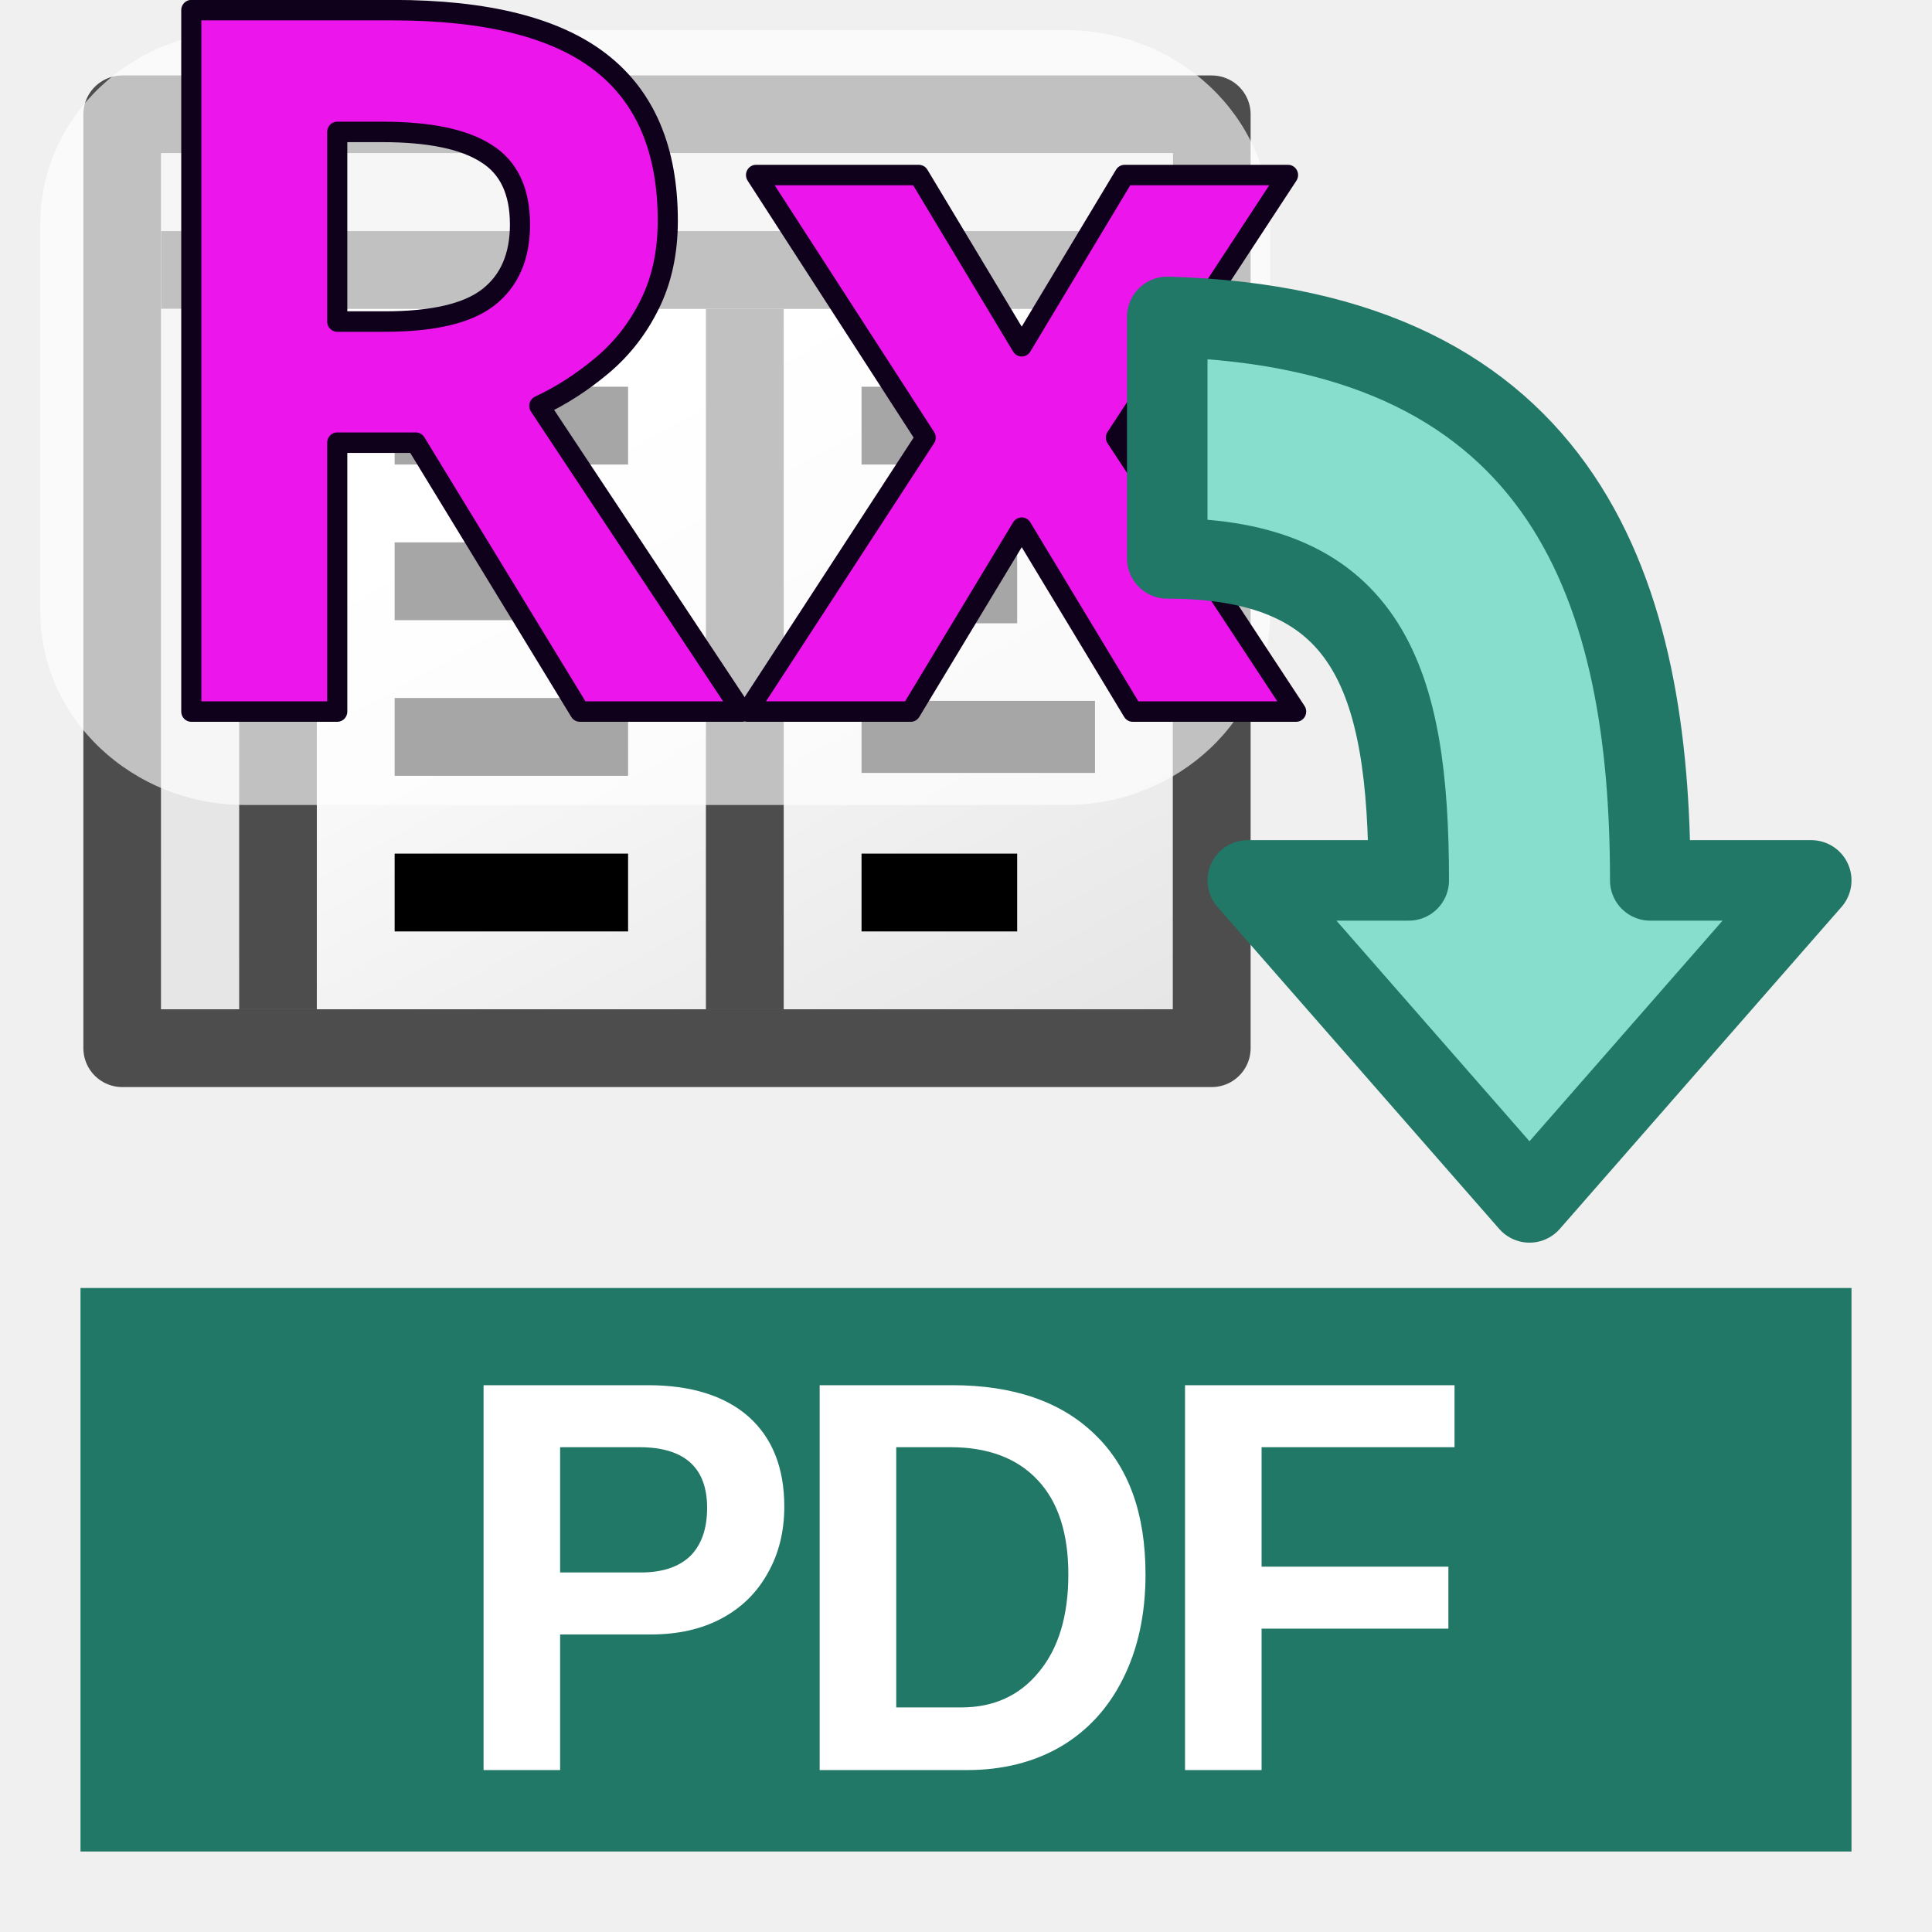
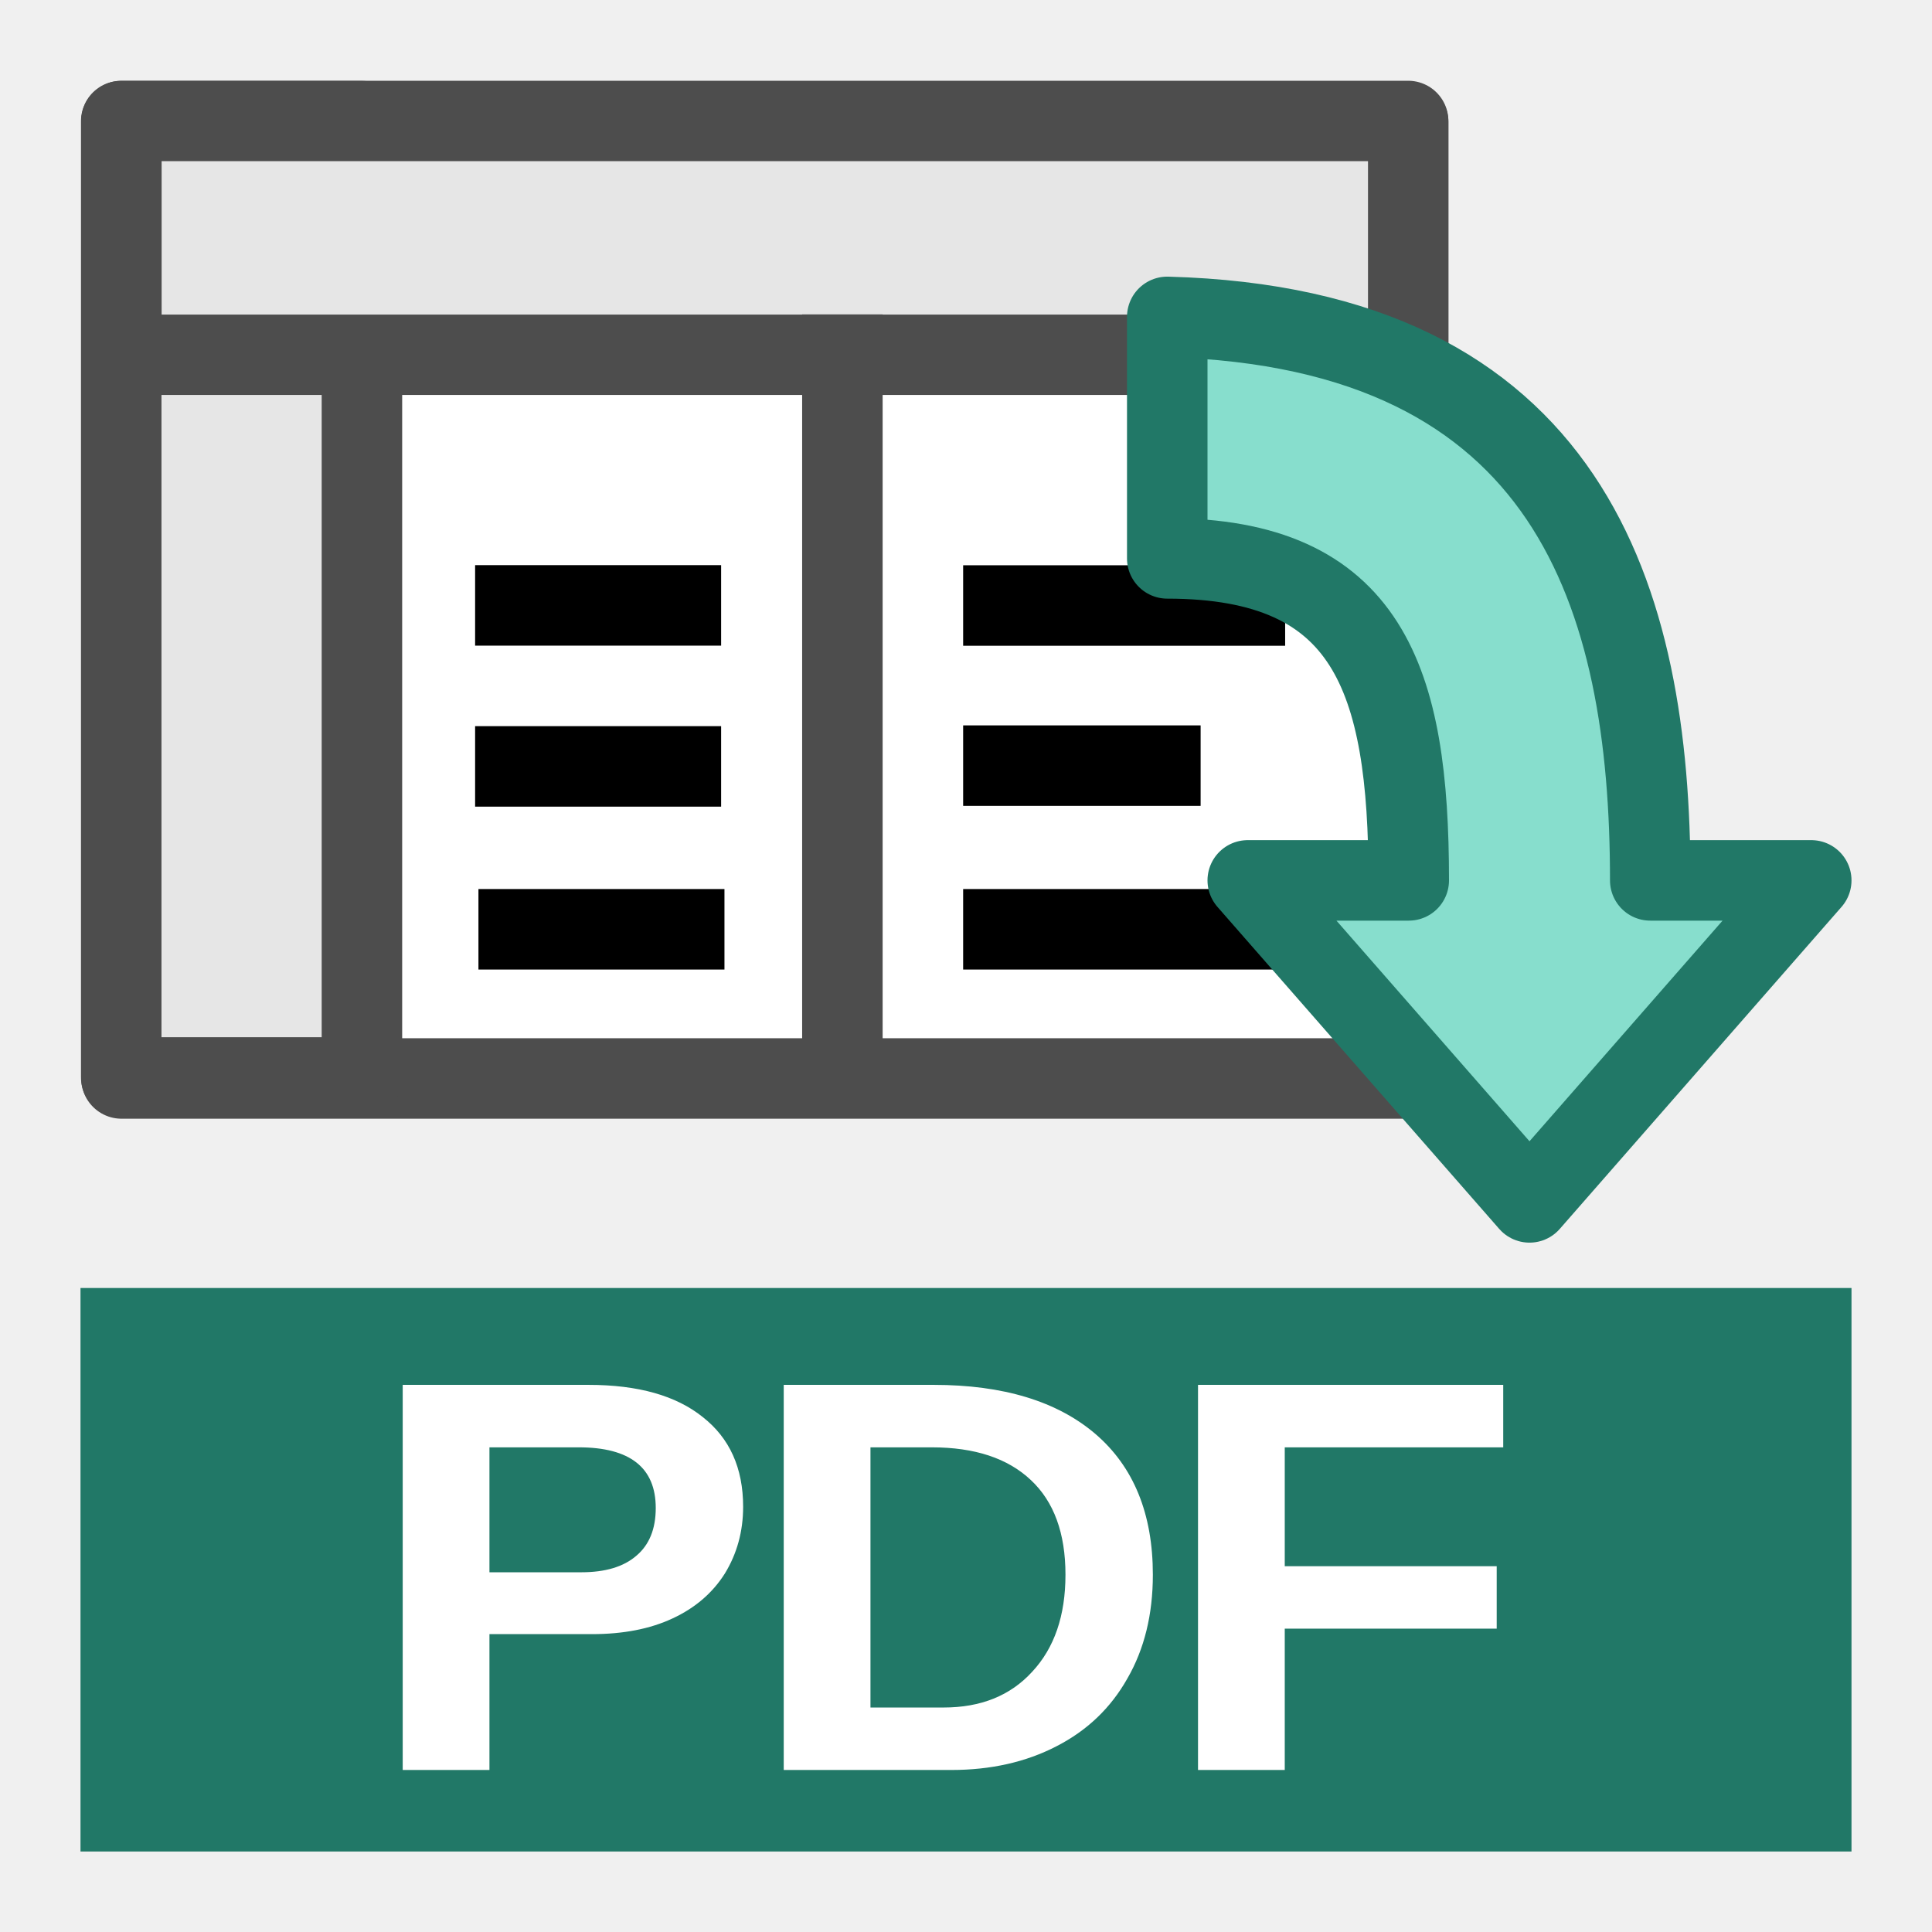
- <svg xmlns="http://www.w3.org/2000/svg" xmlns:ns1="http://www.openswatchbook.org/uri/2009/osb" xmlns:xlink="http://www.w3.org/1999/xlink" width="48" height="48" viewBox="0 0 48 48" id="svg4225" version="1.1">
+ <svg xmlns="http://www.w3.org/2000/svg" xmlns:ns1="http://www.openswatchbook.org/uri/2009/osb" width="48" height="48" viewBox="0 0 48 48" id="svg4225" version="1.1">
  <defs id="defs4227">
    <linearGradient id="linearGradient826" ns1:paint="solid">
      <stop style="stop-color:#e6e6e6;stop-opacity:1;" offset="0" id="stop824" />
    </linearGradient>
-     <linearGradient xlink:href="#linearGradient864" id="linearGradient866" x1="34" y1="1030.362" x2="44" y2="1048.362" gradientUnits="userSpaceOnUse" />
-     <linearGradient id="linearGradient864">
-       <stop style="stop-color:#ffffff;stop-opacity:1" offset="0" id="stop860" />
-       <stop style="stop-color:#e6e6e6;stop-opacity:1" offset="1" id="stop862" />
-     </linearGradient>
  </defs>
-   <g id="layer1" transform="translate(0,-1004.362)" style="display:inline">
-     <g id="g434">
-       <rect transform="translate(0,1004.362)" y="0" x="0" height="48" width="48" id="rect156" style="fill:none;fill-rule:evenodd" />
-       <g id="g630" transform="matrix(0.9666667,0,0,0.9666667,-13.39524,16.0199)" style="display:inline">
-         <g id="g882">
-           <rect y="1025.362" x="17" height="24" width="28" id="rect835" style="opacity:1;fill:url(#linearGradient866);fill-opacity:1;stroke:#4d4d4d;stroke-width:2;stroke-linecap:round;stroke-linejoin:round;stroke-miterlimit:4;stroke-dasharray:none;stroke-dashoffset:0;stroke-opacity:1;paint-order:normal" />
-           <path id="path837" d="M 18,1029.362 H 44" style="fill:#4d4d4d;fill-opacity:1;fill-rule:evenodd;stroke:#4d4d4d;stroke-width:2px;stroke-linecap:butt;stroke-linejoin:miter;stroke-opacity:1" />
-           <path id="path839" d="m 21,1030.362 v 18" style="fill:#4d4d4d;fill-opacity:1;fill-rule:evenodd;stroke:#4d4d4d;stroke-width:2px;stroke-linecap:butt;stroke-linejoin:miter;stroke-opacity:1" />
-           <path id="path841" d="m 33,1030.362 v 18" style="fill:#4d4d4d;fill-opacity:1;fill-rule:evenodd;stroke:#4d4d4d;stroke-width:2px;stroke-linecap:butt;stroke-linejoin:miter;stroke-opacity:1" />
-           <path id="path843" d="m 24,1033.362 h 6" style="fill:none;fill-rule:evenodd;stroke:#000000;stroke-width:2px;stroke-linecap:butt;stroke-linejoin:miter;stroke-opacity:1" />
-           <path style="fill:none;fill-rule:evenodd;stroke:#000000;stroke-width:2px;stroke-linecap:butt;stroke-linejoin:miter;stroke-opacity:1" d="m 24,1045.362 h 6" id="path845" />
-           <path id="path847-5" d="m 24,1041.362 h 6" style="fill:none;fill-rule:evenodd;stroke:#000000;stroke-width:2px;stroke-linecap:butt;stroke-linejoin:miter;stroke-opacity:1" />
-           <path style="fill:none;fill-rule:evenodd;stroke:#000000;stroke-width:2px;stroke-linecap:butt;stroke-linejoin:miter;stroke-opacity:1" d="m 24,1037.362 h 6" id="path849" />
-           <path style="fill:none;fill-rule:evenodd;stroke:#000000;stroke-width:2px;stroke-linecap:butt;stroke-linejoin:miter;stroke-opacity:1" d="M 36,1033.362 H 42" id="path851" />
-           <path id="path853" d="m 36,1045.362 h 4" style="fill:none;fill-rule:evenodd;stroke:#000000;stroke-width:2px;stroke-linecap:butt;stroke-linejoin:miter;stroke-opacity:1" />
-           <path style="fill:none;fill-rule:evenodd;stroke:#000000;stroke-width:1.852px;stroke-linecap:butt;stroke-linejoin:miter;stroke-opacity:1" d="M 36,1041.362 H 42" id="path855" />
-           <path id="path857" d="m 36,1037.362 h 4" style="fill:none;fill-rule:evenodd;stroke:#000000;stroke-width:2.16px;stroke-linecap:butt;stroke-linejoin:miter;stroke-opacity:1" />
-           <rect style="opacity:1;fill:#e6e6e6;fill-opacity:1;stroke:none;stroke-width:2;stroke-linecap:round;stroke-linejoin:round;stroke-miterlimit:4;stroke-dasharray:none;stroke-dashoffset:0;stroke-opacity:1;paint-order:normal" id="rect864" width="2" height="18" x="18" y="1030.362" />
-           <rect y="1026.362" x="18" height="2" width="26" id="rect874" style="opacity:1;fill:#e6e6e6;fill-opacity:1;stroke:none;stroke-width:2;stroke-linecap:round;stroke-linejoin:round;stroke-miterlimit:4;stroke-dasharray:none;stroke-dashoffset:0;stroke-opacity:1;paint-order:normal" />
-         </g>
-       </g>
-       <rect transform="translate(0,1004.362)" style="display:inline;opacity:0.65;fill:#ffffff;fill-opacity:1;stroke-width:0.99;image-rendering:auto" id="use4930" width="30.562" height="19.251" x="1" y="0.749" rx="5.094" ry="4.813" />
-       <text transform="matrix(0.9916671,0,0,1.008403,0,1004.362)" id="text3848" y="17.529" x="2.621" style="display:inline;font-style:normal;font-variant:normal;font-weight:normal;font-stretch:normal;font-size:40.347px;line-height:1.25;font-family:Calibri;-inkscape-font-specification:Calibri;letter-spacing:0px;word-spacing:0px;opacity:1;fill:#ec15ec;fill-opacity:1;stroke:#0f001b;stroke-width:0.504;stroke-miterlimit:4;stroke-dasharray:none;stroke-opacity:1" xml:space="preserve">
-         <tspan style="font-style:normal;font-variant:normal;font-weight:bold;font-stretch:normal;font-size:24.208px;line-height:50.434px;font-family:Calibri;-inkscape-font-specification:'Calibri Bold';opacity:0;fill:#ec15ec;fill-opacity:1;stroke:#0f001b;stroke-width:0.504;stroke-linecap:round;stroke-linejoin:round;stroke-miterlimit:4;stroke-dasharray:none;stroke-opacity:1;paint-order:fill markers stroke" y="17.529" x="2.621" id="tspan3846">Rx</tspan>
-       </text>
-       <g id="g16316" transform="translate(0,0.8733)" style="display:inline">
-         <path id="path928" d="m 31,1025.362 h 4 c 0,-5 -1,-8 -6,-8 v -6 c 10.024,0.271 12,7 12,14 h 4 l -7,8 z" style="fill:#87decd;fill-opacity:1;fill-rule:evenodd;stroke:#217867;stroke-width:2px;stroke-linecap:butt;stroke-linejoin:round;stroke-opacity:1" />
-       </g>
-       <rect y="1036.362" x="2" height="14" width="44" id="rect951" style="opacity:1;fill:#217867;fill-opacity:1;fill-rule:evenodd;stroke:none;stroke-width:2;stroke-linecap:round;stroke-linejoin:round;stroke-miterlimit:4;stroke-dasharray:none;stroke-dashoffset:0;stroke-opacity:1;paint-order:normal" />
-       <g transform="matrix(2,0,0,2,-163.8533,-1128.282)" id="text846" style="font-style:normal;font-weight:normal;font-size:10.667px;line-height:25px;font-family:sans-serif;letter-spacing:0px;word-spacing:0px;fill:#000000;fill-opacity:1;stroke:none;stroke-width:1px;stroke-linecap:butt;stroke-linejoin:miter;stroke-opacity:1" aria-label="7" />
-       <g transform="matrix(2,0,0,2,-215.8903,-1137.693)" id="text846-8" style="font-style:normal;font-weight:normal;font-size:10.667px;line-height:25px;font-family:sans-serif;letter-spacing:0px;word-spacing:0px;fill:#000000;fill-opacity:1;stroke:none;stroke-width:1px;stroke-linecap:butt;stroke-linejoin:miter;stroke-opacity:1" aria-label="7" />
-       <g transform="matrix(2,0,0,2,-272.814,-1187.992)" id="text846-7" style="font-style:normal;font-weight:normal;font-size:10.667px;line-height:25px;font-family:sans-serif;letter-spacing:0px;word-spacing:0px;fill:#000000;fill-opacity:1;stroke:none;stroke-width:1px;stroke-linecap:butt;stroke-linejoin:miter;stroke-opacity:1" aria-label="7" />
-       <g transform="matrix(2,0,0,2,-324.851,-1197.403)" id="text846-8-6" style="font-style:normal;font-weight:normal;font-size:10.667px;line-height:25px;font-family:sans-serif;letter-spacing:0px;word-spacing:0px;fill:#000000;fill-opacity:1;stroke:none;stroke-width:1px;stroke-linecap:butt;stroke-linejoin:miter;stroke-opacity:1" aria-label="7" />
-       <g transform="matrix(2,0,0,2,-212.8533,-1128.282)" id="text846-5" style="font-style:normal;font-weight:normal;font-size:10.667px;line-height:25px;font-family:sans-serif;letter-spacing:0px;word-spacing:0px;fill:#000000;fill-opacity:1;stroke:none;stroke-width:1px;stroke-linecap:butt;stroke-linejoin:miter;stroke-opacity:1" aria-label="7" />
-       <g transform="matrix(2,0,0,2,-264.8903,-1137.693)" id="text846-8-4" style="font-style:normal;font-weight:normal;font-size:10.667px;line-height:25px;font-family:sans-serif;letter-spacing:0px;word-spacing:0px;fill:#000000;fill-opacity:1;stroke:none;stroke-width:1px;stroke-linecap:butt;stroke-linejoin:miter;stroke-opacity:1" aria-label="7" />
-       <g transform="matrix(2,0,0,2,-321.814,-1187.992)" id="text846-7-1" style="font-style:normal;font-weight:normal;font-size:10.667px;line-height:25px;font-family:sans-serif;letter-spacing:0px;word-spacing:0px;fill:#000000;fill-opacity:1;stroke:none;stroke-width:1px;stroke-linecap:butt;stroke-linejoin:miter;stroke-opacity:1" aria-label="7" />
-       <g transform="matrix(2,0,0,2,-373.851,-1197.403)" id="text846-8-6-1" style="font-style:normal;font-weight:normal;font-size:10.667px;line-height:25px;font-family:sans-serif;letter-spacing:0px;word-spacing:0px;fill:#000000;fill-opacity:1;stroke:none;stroke-width:1px;stroke-linecap:butt;stroke-linejoin:miter;stroke-opacity:1" aria-label="7" />
-       <g transform="matrix(2,0,0,2,-261.3393,-1141.088)" id="text846-1" style="font-style:normal;font-weight:normal;font-size:10.667px;line-height:25px;font-family:sans-serif;letter-spacing:0px;word-spacing:0px;fill:#000000;fill-opacity:1;stroke:none;stroke-width:1px;stroke-linecap:butt;stroke-linejoin:miter;stroke-opacity:1" aria-label="7" />
-       <g transform="matrix(2,0,0,2,-313.3762,-1150.499)" id="text846-8-1" style="font-style:normal;font-weight:normal;font-size:10.667px;line-height:25px;font-family:sans-serif;letter-spacing:0px;word-spacing:0px;fill:#000000;fill-opacity:1;stroke:none;stroke-width:1px;stroke-linecap:butt;stroke-linejoin:miter;stroke-opacity:1" aria-label="7" />
-       <g transform="matrix(2,0,0,2,-370.3,-1200.798)" id="text846-7-7" style="font-style:normal;font-weight:normal;font-size:10.667px;line-height:25px;font-family:sans-serif;letter-spacing:0px;word-spacing:0px;fill:#000000;fill-opacity:1;stroke:none;stroke-width:1px;stroke-linecap:butt;stroke-linejoin:miter;stroke-opacity:1" aria-label="7" />
-       <g transform="matrix(2,0,0,2,-422.3369,-1210.209)" id="text846-8-6-5" style="font-style:normal;font-weight:normal;font-size:10.667px;line-height:25px;font-family:sans-serif;letter-spacing:0px;word-spacing:0px;fill:#000000;fill-opacity:1;stroke:none;stroke-width:1px;stroke-linecap:butt;stroke-linejoin:miter;stroke-opacity:1" aria-label="7" />
-       <g transform="matrix(2,0,0,2,-310.3392,-1141.088)" id="text846-5-9" style="font-style:normal;font-weight:normal;font-size:10.667px;line-height:25px;font-family:sans-serif;letter-spacing:0px;word-spacing:0px;fill:#000000;fill-opacity:1;stroke:none;stroke-width:1px;stroke-linecap:butt;stroke-linejoin:miter;stroke-opacity:1" aria-label="7" />
-       <g transform="matrix(2,0,0,2,-362.3762,-1150.499)" id="text846-8-4-6" style="font-style:normal;font-weight:normal;font-size:10.667px;line-height:25px;font-family:sans-serif;letter-spacing:0px;word-spacing:0px;fill:#000000;fill-opacity:1;stroke:none;stroke-width:1px;stroke-linecap:butt;stroke-linejoin:miter;stroke-opacity:1" aria-label="7" />
-       <g transform="matrix(2,0,0,2,-419.3,-1200.798)" id="text846-7-1-7" style="font-style:normal;font-weight:normal;font-size:10.667px;line-height:25px;font-family:sans-serif;letter-spacing:0px;word-spacing:0px;fill:#000000;fill-opacity:1;stroke:none;stroke-width:1px;stroke-linecap:butt;stroke-linejoin:miter;stroke-opacity:1" aria-label="7" />
-       <g transform="matrix(2,0,0,2,-471.3369,-1210.209)" id="text846-8-6-1-5" style="font-style:normal;font-weight:normal;font-size:10.667px;line-height:25px;font-family:sans-serif;letter-spacing:0px;word-spacing:0px;fill:#000000;fill-opacity:1;stroke:none;stroke-width:1px;stroke-linecap:butt;stroke-linejoin:miter;stroke-opacity:1" aria-label="7" />
-       <g transform="translate(-172.7016,-73.62225)" id="text846-89" style="font-style:normal;font-weight:normal;font-size:10.667px;line-height:25px;font-family:sans-serif;letter-spacing:0px;word-spacing:0px;fill:#000000;fill-opacity:1;stroke:none;stroke-width:1px;stroke-linecap:butt;stroke-linejoin:miter;stroke-opacity:1" aria-label="7" />
-       <g transform="translate(-198.7201,-78.32766)" id="text846-8-9" style="font-style:normal;font-weight:normal;font-size:10.667px;line-height:25px;font-family:sans-serif;letter-spacing:0px;word-spacing:0px;fill:#000000;fill-opacity:1;stroke:none;stroke-width:1px;stroke-linecap:butt;stroke-linejoin:miter;stroke-opacity:1" aria-label="7" />
-       <g transform="translate(-227.182,-103.4772)" id="text846-7-3" style="font-style:normal;font-weight:normal;font-size:10.667px;line-height:25px;font-family:sans-serif;letter-spacing:0px;word-spacing:0px;fill:#000000;fill-opacity:1;stroke:none;stroke-width:1px;stroke-linecap:butt;stroke-linejoin:miter;stroke-opacity:1" aria-label="7" />
-       <g transform="translate(-253.2004,-108.1826)" id="text846-8-6-8" style="font-style:normal;font-weight:normal;font-size:10.667px;line-height:25px;font-family:sans-serif;letter-spacing:0px;word-spacing:0px;fill:#000000;fill-opacity:1;stroke:none;stroke-width:1px;stroke-linecap:butt;stroke-linejoin:miter;stroke-opacity:1" aria-label="7" />
-       <g transform="translate(-197.2016,-73.62223)" id="text846-5-7" style="font-style:normal;font-weight:normal;font-size:10.667px;line-height:25px;font-family:sans-serif;letter-spacing:0px;word-spacing:0px;fill:#000000;fill-opacity:1;stroke:none;stroke-width:1px;stroke-linecap:butt;stroke-linejoin:miter;stroke-opacity:1" aria-label="7" />
-       <g transform="translate(-223.2201,-78.32764)" id="text846-8-4-4" style="font-style:normal;font-weight:normal;font-size:10.667px;line-height:25px;font-family:sans-serif;letter-spacing:0px;word-spacing:0px;fill:#000000;fill-opacity:1;stroke:none;stroke-width:1px;stroke-linecap:butt;stroke-linejoin:miter;stroke-opacity:1" aria-label="7" />
-       <g transform="translate(-251.682,-103.4772)" id="text846-7-1-0" style="font-style:normal;font-weight:normal;font-size:10.667px;line-height:25px;font-family:sans-serif;letter-spacing:0px;word-spacing:0px;fill:#000000;fill-opacity:1;stroke:none;stroke-width:1px;stroke-linecap:butt;stroke-linejoin:miter;stroke-opacity:1" aria-label="7" />
-       <g transform="translate(-277.7004,-108.1826)" id="text846-8-6-1-4" style="font-style:normal;font-weight:normal;font-size:10.667px;line-height:25px;font-family:sans-serif;letter-spacing:0px;word-spacing:0px;fill:#000000;fill-opacity:1;stroke:none;stroke-width:1px;stroke-linecap:butt;stroke-linejoin:miter;stroke-opacity:1" aria-label="7" />
-       <g transform="translate(-220.4516,-83.50046)" id="text846-1-3" style="font-style:normal;font-weight:normal;font-size:10.667px;line-height:25px;font-family:sans-serif;letter-spacing:0px;word-spacing:0px;fill:#000000;fill-opacity:1;stroke:none;stroke-width:1px;stroke-linecap:butt;stroke-linejoin:miter;stroke-opacity:1" aria-label="7" />
-       <g transform="translate(-246.4701,-88.20587)" id="text846-8-8" style="font-style:normal;font-weight:normal;font-size:10.667px;line-height:25px;font-family:sans-serif;letter-spacing:0px;word-spacing:0px;fill:#000000;fill-opacity:1;stroke:none;stroke-width:1px;stroke-linecap:butt;stroke-linejoin:miter;stroke-opacity:1" aria-label="7" />
-       <g transform="translate(-274.932,-113.3554)" id="text846-7-2" style="font-style:normal;font-weight:normal;font-size:10.667px;line-height:25px;font-family:sans-serif;letter-spacing:0px;word-spacing:0px;fill:#000000;fill-opacity:1;stroke:none;stroke-width:1px;stroke-linecap:butt;stroke-linejoin:miter;stroke-opacity:1" aria-label="7" />
-       <g transform="translate(-300.9505,-118.0608)" id="text846-8-6-6" style="font-style:normal;font-weight:normal;font-size:10.667px;line-height:25px;font-family:sans-serif;letter-spacing:0px;word-spacing:0px;fill:#000000;fill-opacity:1;stroke:none;stroke-width:1px;stroke-linecap:butt;stroke-linejoin:miter;stroke-opacity:1" aria-label="7" />
-       <g transform="translate(-244.9516,-83.50044)" id="text846-5-9-5" style="font-style:normal;font-weight:normal;font-size:10.667px;line-height:25px;font-family:sans-serif;letter-spacing:0px;word-spacing:0px;fill:#000000;fill-opacity:1;stroke:none;stroke-width:1px;stroke-linecap:butt;stroke-linejoin:miter;stroke-opacity:1" aria-label="7" />
-       <g transform="translate(-270.9701,-88.20585)" id="text846-8-4-6-9" style="font-style:normal;font-weight:normal;font-size:10.667px;line-height:25px;font-family:sans-serif;letter-spacing:0px;word-spacing:0px;fill:#000000;fill-opacity:1;stroke:none;stroke-width:1px;stroke-linecap:butt;stroke-linejoin:miter;stroke-opacity:1" aria-label="7" />
-       <g transform="translate(-299.432,-113.3554)" id="text846-7-1-5" style="font-style:normal;font-weight:normal;font-size:10.667px;line-height:25px;font-family:sans-serif;letter-spacing:0px;word-spacing:0px;fill:#000000;fill-opacity:1;stroke:none;stroke-width:1px;stroke-linecap:butt;stroke-linejoin:miter;stroke-opacity:1" aria-label="7" />
-       <g transform="translate(-325.4505,-118.0608)" id="text846-8-6-1-1" style="font-style:normal;font-weight:normal;font-size:10.667px;line-height:25px;font-family:sans-serif;letter-spacing:0px;word-spacing:0px;fill:#000000;fill-opacity:1;stroke:none;stroke-width:1px;stroke-linecap:butt;stroke-linejoin:miter;stroke-opacity:1" aria-label="7" />
-       <text transform="scale(0.9738998,1.0268)" id="text16374" y="1020.977" x="11.428" style="font-style:normal;font-variant:normal;font-weight:normal;font-stretch:normal;font-size:13.54px;line-height:1.25;font-family:'Arial Unicode MS';-inkscape-font-specification:'Arial Unicode MS';letter-spacing:0px;word-spacing:0px;fill:#ffffff;fill-opacity:1;stroke:none;stroke-width:0.339" xml:space="preserve">
-         <tspan dx="0" style="font-style:normal;font-variant:normal;font-weight:bold;font-stretch:normal;line-height:0px;font-family:Arial;-inkscape-font-specification:'Arial Bold';letter-spacing:-0.458px;fill:#ffffff;stroke-width:0.339" y="1020.977" x="11.428" id="tspan16372">PDF</tspan>
-       </text>
+   <g id="layer2">
+     <rect style="fill:none;fill-rule:evenodd" id="rect156" width="48" height="48" x="0" y="0" />
+   </g>
+   <g id="layer7">
+     <rect style="display:inline;fill:#ffffff;fill-rule:evenodd;stroke:#4d4d4d;stroke-width:2;stroke-linecap:round;stroke-linejoin:round;stroke-miterlimit:4;stroke-dasharray:none;stroke-opacity:1" id="rect861" width="31.966" height="23.76" x="3.019" y="3.034" />
+     <rect style="display:inline;opacity:1;fill:#e6e6e6;fill-opacity:1;fill-rule:evenodd;stroke:#4d4d4d;stroke-width:2;stroke-linecap:round;stroke-linejoin:round;stroke-miterlimit:4;stroke-dasharray:none;stroke-opacity:1;paint-order:normal" id="rect863" width="5.98" height="23.759" x="3.012" y="3.01" />
+     <rect style="display:inline;opacity:1;fill:#e6e6e6;fill-rule:evenodd;stroke:#4d4d4d;stroke-width:1.997;stroke-linecap:round;stroke-linejoin:round;stroke-miterlimit:4;stroke-dasharray:none;stroke-opacity:1" id="rect896" width="31.969" height="5.809" x="3.017" y="3.005" />
+     <path style="display:inline;fill:none;stroke:#4d4d4d;stroke-width:2;stroke-linecap:square;stroke-linejoin:miter;stroke-miterlimit:4;stroke-dasharray:none;stroke-opacity:1" d="M 20.929,8.811 V 25.811" id="path866" />
+     <path style="display:inline;fill:none;stroke:#000000;stroke-width:2;stroke-linecap:butt;stroke-linejoin:miter;stroke-miterlimit:4;stroke-dasharray:none;stroke-opacity:1" d="m 11.804,15.041 h 6.112 v 0" id="path869" />
+     <path style="display:inline;fill:none;stroke:#000000;stroke-width:2;stroke-linecap:butt;stroke-linejoin:miter;stroke-miterlimit:4;stroke-dasharray:none;stroke-opacity:1" d="m 11.804,19.041 h 6.112 v 0" id="path869-2" />
+     <path style="display:inline;fill:none;stroke:#000000;stroke-width:2;stroke-linecap:butt;stroke-linejoin:miter;stroke-miterlimit:4;stroke-dasharray:none;stroke-opacity:1" d="m 11.887,23.088 h 6.112 v 0" id="path869-3" />
+     <path style="display:inline;fill:none;stroke:#000000;stroke-width:2;stroke-linecap:butt;stroke-linejoin:miter;stroke-miterlimit:4;stroke-dasharray:none;stroke-opacity:1" d="m 23.929,15.044 h 8 v 0" id="path869-7" />
+     <path style="display:inline;fill:none;stroke:#000000;stroke-width:2;stroke-linecap:butt;stroke-linejoin:miter;stroke-miterlimit:4;stroke-dasharray:none;stroke-opacity:1" d="m 23.929,19.022 h 5.9 v 0" id="path869-7-4" />
+     <path style="display:inline;fill:none;stroke:#000000;stroke-width:2;stroke-linecap:butt;stroke-linejoin:miter;stroke-miterlimit:4;stroke-dasharray:none;stroke-opacity:1" d="m 23.929,23.088 h 8 v 0" id="path869-7-8" />
+   </g>
+   <g id="layer6" style="display:inline">
+     <flowRoot xml:space="preserve" id="flowRoot914" style="font-style:normal;font-variant:normal;font-weight:normal;font-stretch:normal;font-size:12px;line-height:1.25;font-family:'Arial Unicode MS';-inkscape-font-specification:'Arial Unicode MS';letter-spacing:0px;word-spacing:0px;fill:#c500ab;fill-opacity:1;stroke:#ffffff;stroke-width:2.968;stroke-linecap:round;stroke-linejoin:round;stroke-miterlimit:4;stroke-dasharray:none;stroke-opacity:1;paint-order:markers stroke fill" transform="matrix(0.9270857,0,0,1.102295,-2.56759,-0.280703)">
+       <flowRegion id="flowRegion916" style="fill:#c500ab;fill-opacity:1;stroke:#ffffff;stroke-width:2.968;stroke-linecap:round;stroke-linejoin:round;stroke-miterlimit:4;stroke-dasharray:none;stroke-opacity:1;paint-order:markers stroke fill">
+         <rect id="rect918" width="38.142" height="34.675" x="3.467" y="-1.878" style="fill:#c500ab;fill-opacity:1;stroke:#ffffff;stroke-width:2.968;stroke-linecap:round;stroke-linejoin:round;stroke-miterlimit:4;stroke-dasharray:none;stroke-opacity:1;paint-order:markers stroke fill" />
+       </flowRegion>
+       <flowPara id="flowPara920" style="font-style:normal;font-variant:normal;font-weight:bold;font-stretch:normal;font-size:21.333px;font-family:Arial;-inkscape-font-specification:'Arial Bold';stroke:#ffffff;stroke-width:2.968;stroke-linecap:round;stroke-linejoin:round;stroke-miterlimit:4;stroke-dasharray:none;stroke-opacity:1;paint-order:markers stroke fill">Rx</flowPara>
+     </flowRoot>
+   </g>
+   <g id="layer4" style="display:inline">
+     <g transform="translate(0,-1003.489)" id="g16316">
+       <path style="fill:#87decd;fill-opacity:1;fill-rule:evenodd;stroke:#217867;stroke-width:2px;stroke-linecap:butt;stroke-linejoin:round;stroke-opacity:1" d="m 31,1025.362 h 4 c 0,-5 -1,-8 -6,-8 v -6 c 10.024,0.271 12,7 12,14 h 4 l -7,8 z" id="path928" />
    </g>
  </g>
+   <g id="layer1" transform="translate(0,-1004.362)" style="display:inline">
+     <rect style="opacity:1;fill:#217867;fill-opacity:1;fill-rule:evenodd;stroke:none;stroke-width:2;stroke-linecap:round;stroke-linejoin:round;stroke-miterlimit:4;stroke-dasharray:none;stroke-dashoffset:0;stroke-opacity:1;paint-order:normal" id="rect951" width="44" height="14" x="2" y="1036.362" />
+     <g aria-label="7" style="font-style:normal;font-weight:normal;font-size:10.667px;line-height:25px;font-family:sans-serif;letter-spacing:0px;word-spacing:0px;fill:#000000;fill-opacity:1;stroke:none;stroke-width:1px;stroke-linecap:butt;stroke-linejoin:miter;stroke-opacity:1" id="text846" transform="matrix(2,0,0,2,-163.8533,-1128.282)" />
+     <g aria-label="7" style="font-style:normal;font-weight:normal;font-size:10.667px;line-height:25px;font-family:sans-serif;letter-spacing:0px;word-spacing:0px;fill:#000000;fill-opacity:1;stroke:none;stroke-width:1px;stroke-linecap:butt;stroke-linejoin:miter;stroke-opacity:1" id="text846-8" transform="matrix(2,0,0,2,-215.8903,-1137.693)" />
+     <g aria-label="7" style="font-style:normal;font-weight:normal;font-size:10.667px;line-height:25px;font-family:sans-serif;letter-spacing:0px;word-spacing:0px;fill:#000000;fill-opacity:1;stroke:none;stroke-width:1px;stroke-linecap:butt;stroke-linejoin:miter;stroke-opacity:1" id="text846-7" transform="matrix(2,0,0,2,-272.814,-1187.992)" />
+     <g aria-label="7" style="font-style:normal;font-weight:normal;font-size:10.667px;line-height:25px;font-family:sans-serif;letter-spacing:0px;word-spacing:0px;fill:#000000;fill-opacity:1;stroke:none;stroke-width:1px;stroke-linecap:butt;stroke-linejoin:miter;stroke-opacity:1" id="text846-8-6" transform="matrix(2,0,0,2,-324.851,-1197.403)" />
+     <g aria-label="7" style="font-style:normal;font-weight:normal;font-size:10.667px;line-height:25px;font-family:sans-serif;letter-spacing:0px;word-spacing:0px;fill:#000000;fill-opacity:1;stroke:none;stroke-width:1px;stroke-linecap:butt;stroke-linejoin:miter;stroke-opacity:1" id="text846-5" transform="matrix(2,0,0,2,-212.8533,-1128.282)" />
+     <g aria-label="7" style="font-style:normal;font-weight:normal;font-size:10.667px;line-height:25px;font-family:sans-serif;letter-spacing:0px;word-spacing:0px;fill:#000000;fill-opacity:1;stroke:none;stroke-width:1px;stroke-linecap:butt;stroke-linejoin:miter;stroke-opacity:1" id="text846-8-4" transform="matrix(2,0,0,2,-264.8903,-1137.693)" />
+     <g aria-label="7" style="font-style:normal;font-weight:normal;font-size:10.667px;line-height:25px;font-family:sans-serif;letter-spacing:0px;word-spacing:0px;fill:#000000;fill-opacity:1;stroke:none;stroke-width:1px;stroke-linecap:butt;stroke-linejoin:miter;stroke-opacity:1" id="text846-7-1" transform="matrix(2,0,0,2,-321.814,-1187.992)" />
+     <g aria-label="7" style="font-style:normal;font-weight:normal;font-size:10.667px;line-height:25px;font-family:sans-serif;letter-spacing:0px;word-spacing:0px;fill:#000000;fill-opacity:1;stroke:none;stroke-width:1px;stroke-linecap:butt;stroke-linejoin:miter;stroke-opacity:1" id="text846-8-6-1" transform="matrix(2,0,0,2,-373.851,-1197.403)" />
+     <g aria-label="7" style="font-style:normal;font-weight:normal;font-size:10.667px;line-height:25px;font-family:sans-serif;letter-spacing:0px;word-spacing:0px;fill:#000000;fill-opacity:1;stroke:none;stroke-width:1px;stroke-linecap:butt;stroke-linejoin:miter;stroke-opacity:1" id="text846-1" transform="matrix(2,0,0,2,-261.3393,-1141.088)" />
+     <g aria-label="7" style="font-style:normal;font-weight:normal;font-size:10.667px;line-height:25px;font-family:sans-serif;letter-spacing:0px;word-spacing:0px;fill:#000000;fill-opacity:1;stroke:none;stroke-width:1px;stroke-linecap:butt;stroke-linejoin:miter;stroke-opacity:1" id="text846-8-1" transform="matrix(2,0,0,2,-313.3762,-1150.499)" />
+     <g aria-label="7" style="font-style:normal;font-weight:normal;font-size:10.667px;line-height:25px;font-family:sans-serif;letter-spacing:0px;word-spacing:0px;fill:#000000;fill-opacity:1;stroke:none;stroke-width:1px;stroke-linecap:butt;stroke-linejoin:miter;stroke-opacity:1" id="text846-7-7" transform="matrix(2,0,0,2,-370.3,-1200.798)" />
+     <g aria-label="7" style="font-style:normal;font-weight:normal;font-size:10.667px;line-height:25px;font-family:sans-serif;letter-spacing:0px;word-spacing:0px;fill:#000000;fill-opacity:1;stroke:none;stroke-width:1px;stroke-linecap:butt;stroke-linejoin:miter;stroke-opacity:1" id="text846-8-6-5" transform="matrix(2,0,0,2,-422.3369,-1210.209)" />
+     <g aria-label="7" style="font-style:normal;font-weight:normal;font-size:10.667px;line-height:25px;font-family:sans-serif;letter-spacing:0px;word-spacing:0px;fill:#000000;fill-opacity:1;stroke:none;stroke-width:1px;stroke-linecap:butt;stroke-linejoin:miter;stroke-opacity:1" id="text846-5-9" transform="matrix(2,0,0,2,-310.3392,-1141.088)" />
+     <g aria-label="7" style="font-style:normal;font-weight:normal;font-size:10.667px;line-height:25px;font-family:sans-serif;letter-spacing:0px;word-spacing:0px;fill:#000000;fill-opacity:1;stroke:none;stroke-width:1px;stroke-linecap:butt;stroke-linejoin:miter;stroke-opacity:1" id="text846-8-4-6" transform="matrix(2,0,0,2,-362.3762,-1150.499)" />
+     <g aria-label="7" style="font-style:normal;font-weight:normal;font-size:10.667px;line-height:25px;font-family:sans-serif;letter-spacing:0px;word-spacing:0px;fill:#000000;fill-opacity:1;stroke:none;stroke-width:1px;stroke-linecap:butt;stroke-linejoin:miter;stroke-opacity:1" id="text846-7-1-7" transform="matrix(2,0,0,2,-419.3,-1200.798)" />
+     <g aria-label="7" style="font-style:normal;font-weight:normal;font-size:10.667px;line-height:25px;font-family:sans-serif;letter-spacing:0px;word-spacing:0px;fill:#000000;fill-opacity:1;stroke:none;stroke-width:1px;stroke-linecap:butt;stroke-linejoin:miter;stroke-opacity:1" id="text846-8-6-1-5" transform="matrix(2,0,0,2,-471.3369,-1210.209)" />
+     <g aria-label="7" style="font-style:normal;font-weight:normal;font-size:10.667px;line-height:25px;font-family:sans-serif;letter-spacing:0px;word-spacing:0px;fill:#000000;fill-opacity:1;stroke:none;stroke-width:1px;stroke-linecap:butt;stroke-linejoin:miter;stroke-opacity:1" id="text846-89" transform="translate(-172.7016,-73.62225)" />
+     <g aria-label="7" style="font-style:normal;font-weight:normal;font-size:10.667px;line-height:25px;font-family:sans-serif;letter-spacing:0px;word-spacing:0px;fill:#000000;fill-opacity:1;stroke:none;stroke-width:1px;stroke-linecap:butt;stroke-linejoin:miter;stroke-opacity:1" id="text846-8-9" transform="translate(-198.7201,-78.32766)" />
+     <g aria-label="7" style="font-style:normal;font-weight:normal;font-size:10.667px;line-height:25px;font-family:sans-serif;letter-spacing:0px;word-spacing:0px;fill:#000000;fill-opacity:1;stroke:none;stroke-width:1px;stroke-linecap:butt;stroke-linejoin:miter;stroke-opacity:1" id="text846-7-3" transform="translate(-227.182,-103.4772)" />
+     <g aria-label="7" style="font-style:normal;font-weight:normal;font-size:10.667px;line-height:25px;font-family:sans-serif;letter-spacing:0px;word-spacing:0px;fill:#000000;fill-opacity:1;stroke:none;stroke-width:1px;stroke-linecap:butt;stroke-linejoin:miter;stroke-opacity:1" id="text846-8-6-8" transform="translate(-253.2004,-108.1826)" />
+     <g aria-label="7" style="font-style:normal;font-weight:normal;font-size:10.667px;line-height:25px;font-family:sans-serif;letter-spacing:0px;word-spacing:0px;fill:#000000;fill-opacity:1;stroke:none;stroke-width:1px;stroke-linecap:butt;stroke-linejoin:miter;stroke-opacity:1" id="text846-5-7" transform="translate(-197.2016,-73.62223)" />
+     <g aria-label="7" style="font-style:normal;font-weight:normal;font-size:10.667px;line-height:25px;font-family:sans-serif;letter-spacing:0px;word-spacing:0px;fill:#000000;fill-opacity:1;stroke:none;stroke-width:1px;stroke-linecap:butt;stroke-linejoin:miter;stroke-opacity:1" id="text846-8-4-4" transform="translate(-223.2201,-78.32764)" />
+     <g aria-label="7" style="font-style:normal;font-weight:normal;font-size:10.667px;line-height:25px;font-family:sans-serif;letter-spacing:0px;word-spacing:0px;fill:#000000;fill-opacity:1;stroke:none;stroke-width:1px;stroke-linecap:butt;stroke-linejoin:miter;stroke-opacity:1" id="text846-7-1-0" transform="translate(-251.682,-103.4772)" />
+     <g aria-label="7" style="font-style:normal;font-weight:normal;font-size:10.667px;line-height:25px;font-family:sans-serif;letter-spacing:0px;word-spacing:0px;fill:#000000;fill-opacity:1;stroke:none;stroke-width:1px;stroke-linecap:butt;stroke-linejoin:miter;stroke-opacity:1" id="text846-8-6-1-4" transform="translate(-277.7004,-108.1826)" />
+     <g aria-label="7" style="font-style:normal;font-weight:normal;font-size:10.667px;line-height:25px;font-family:sans-serif;letter-spacing:0px;word-spacing:0px;fill:#000000;fill-opacity:1;stroke:none;stroke-width:1px;stroke-linecap:butt;stroke-linejoin:miter;stroke-opacity:1" id="text846-1-3" transform="translate(-220.4516,-83.50046)" />
+     <g aria-label="7" style="font-style:normal;font-weight:normal;font-size:10.667px;line-height:25px;font-family:sans-serif;letter-spacing:0px;word-spacing:0px;fill:#000000;fill-opacity:1;stroke:none;stroke-width:1px;stroke-linecap:butt;stroke-linejoin:miter;stroke-opacity:1" id="text846-8-8" transform="translate(-246.4701,-88.20587)" />
+     <g aria-label="7" style="font-style:normal;font-weight:normal;font-size:10.667px;line-height:25px;font-family:sans-serif;letter-spacing:0px;word-spacing:0px;fill:#000000;fill-opacity:1;stroke:none;stroke-width:1px;stroke-linecap:butt;stroke-linejoin:miter;stroke-opacity:1" id="text846-7-2" transform="translate(-274.932,-113.3554)" />
+     <g aria-label="7" style="font-style:normal;font-weight:normal;font-size:10.667px;line-height:25px;font-family:sans-serif;letter-spacing:0px;word-spacing:0px;fill:#000000;fill-opacity:1;stroke:none;stroke-width:1px;stroke-linecap:butt;stroke-linejoin:miter;stroke-opacity:1" id="text846-8-6-6" transform="translate(-300.9505,-118.0608)" />
+     <g aria-label="7" style="font-style:normal;font-weight:normal;font-size:10.667px;line-height:25px;font-family:sans-serif;letter-spacing:0px;word-spacing:0px;fill:#000000;fill-opacity:1;stroke:none;stroke-width:1px;stroke-linecap:butt;stroke-linejoin:miter;stroke-opacity:1" id="text846-5-9-5" transform="translate(-244.9516,-83.50044)" />
+     <g aria-label="7" style="font-style:normal;font-weight:normal;font-size:10.667px;line-height:25px;font-family:sans-serif;letter-spacing:0px;word-spacing:0px;fill:#000000;fill-opacity:1;stroke:none;stroke-width:1px;stroke-linecap:butt;stroke-linejoin:miter;stroke-opacity:1" id="text846-8-4-6-9" transform="translate(-270.9701,-88.20585)" />
+     <g aria-label="7" style="font-style:normal;font-weight:normal;font-size:10.667px;line-height:25px;font-family:sans-serif;letter-spacing:0px;word-spacing:0px;fill:#000000;fill-opacity:1;stroke:none;stroke-width:1px;stroke-linecap:butt;stroke-linejoin:miter;stroke-opacity:1" id="text846-7-1-5" transform="translate(-299.432,-113.3554)" />
+     <g aria-label="7" style="font-style:normal;font-weight:normal;font-size:10.667px;line-height:25px;font-family:sans-serif;letter-spacing:0px;word-spacing:0px;fill:#000000;fill-opacity:1;stroke:none;stroke-width:1px;stroke-linecap:butt;stroke-linejoin:miter;stroke-opacity:1" id="text846-8-6-1-1" transform="translate(-325.4505,-118.0608)" />
+     <text xml:space="preserve" style="font-style:normal;font-variant:normal;font-weight:normal;font-stretch:normal;font-size:14.417px;line-height:1.25;font-family:'Arial Unicode MS';-inkscape-font-specification:'Arial Unicode MS';letter-spacing:0px;word-spacing:0px;fill:#ffffff;fill-opacity:1;stroke:none;stroke-width:0.339" x="8.68" y="1087.1" id="text16374" transform="scale(1.036974,0.9643446)">
+       <tspan id="tspan16372" x="8.68" y="1087.1" style="font-style:normal;font-variant:normal;font-weight:bold;font-stretch:normal;line-height:0px;font-family:Arial;-inkscape-font-specification:'Arial Bold';letter-spacing:-0.487px;fill:#ffffff;stroke-width:0.339" dx="0">PDF</tspan>
+     </text>
+   </g>
</svg>
